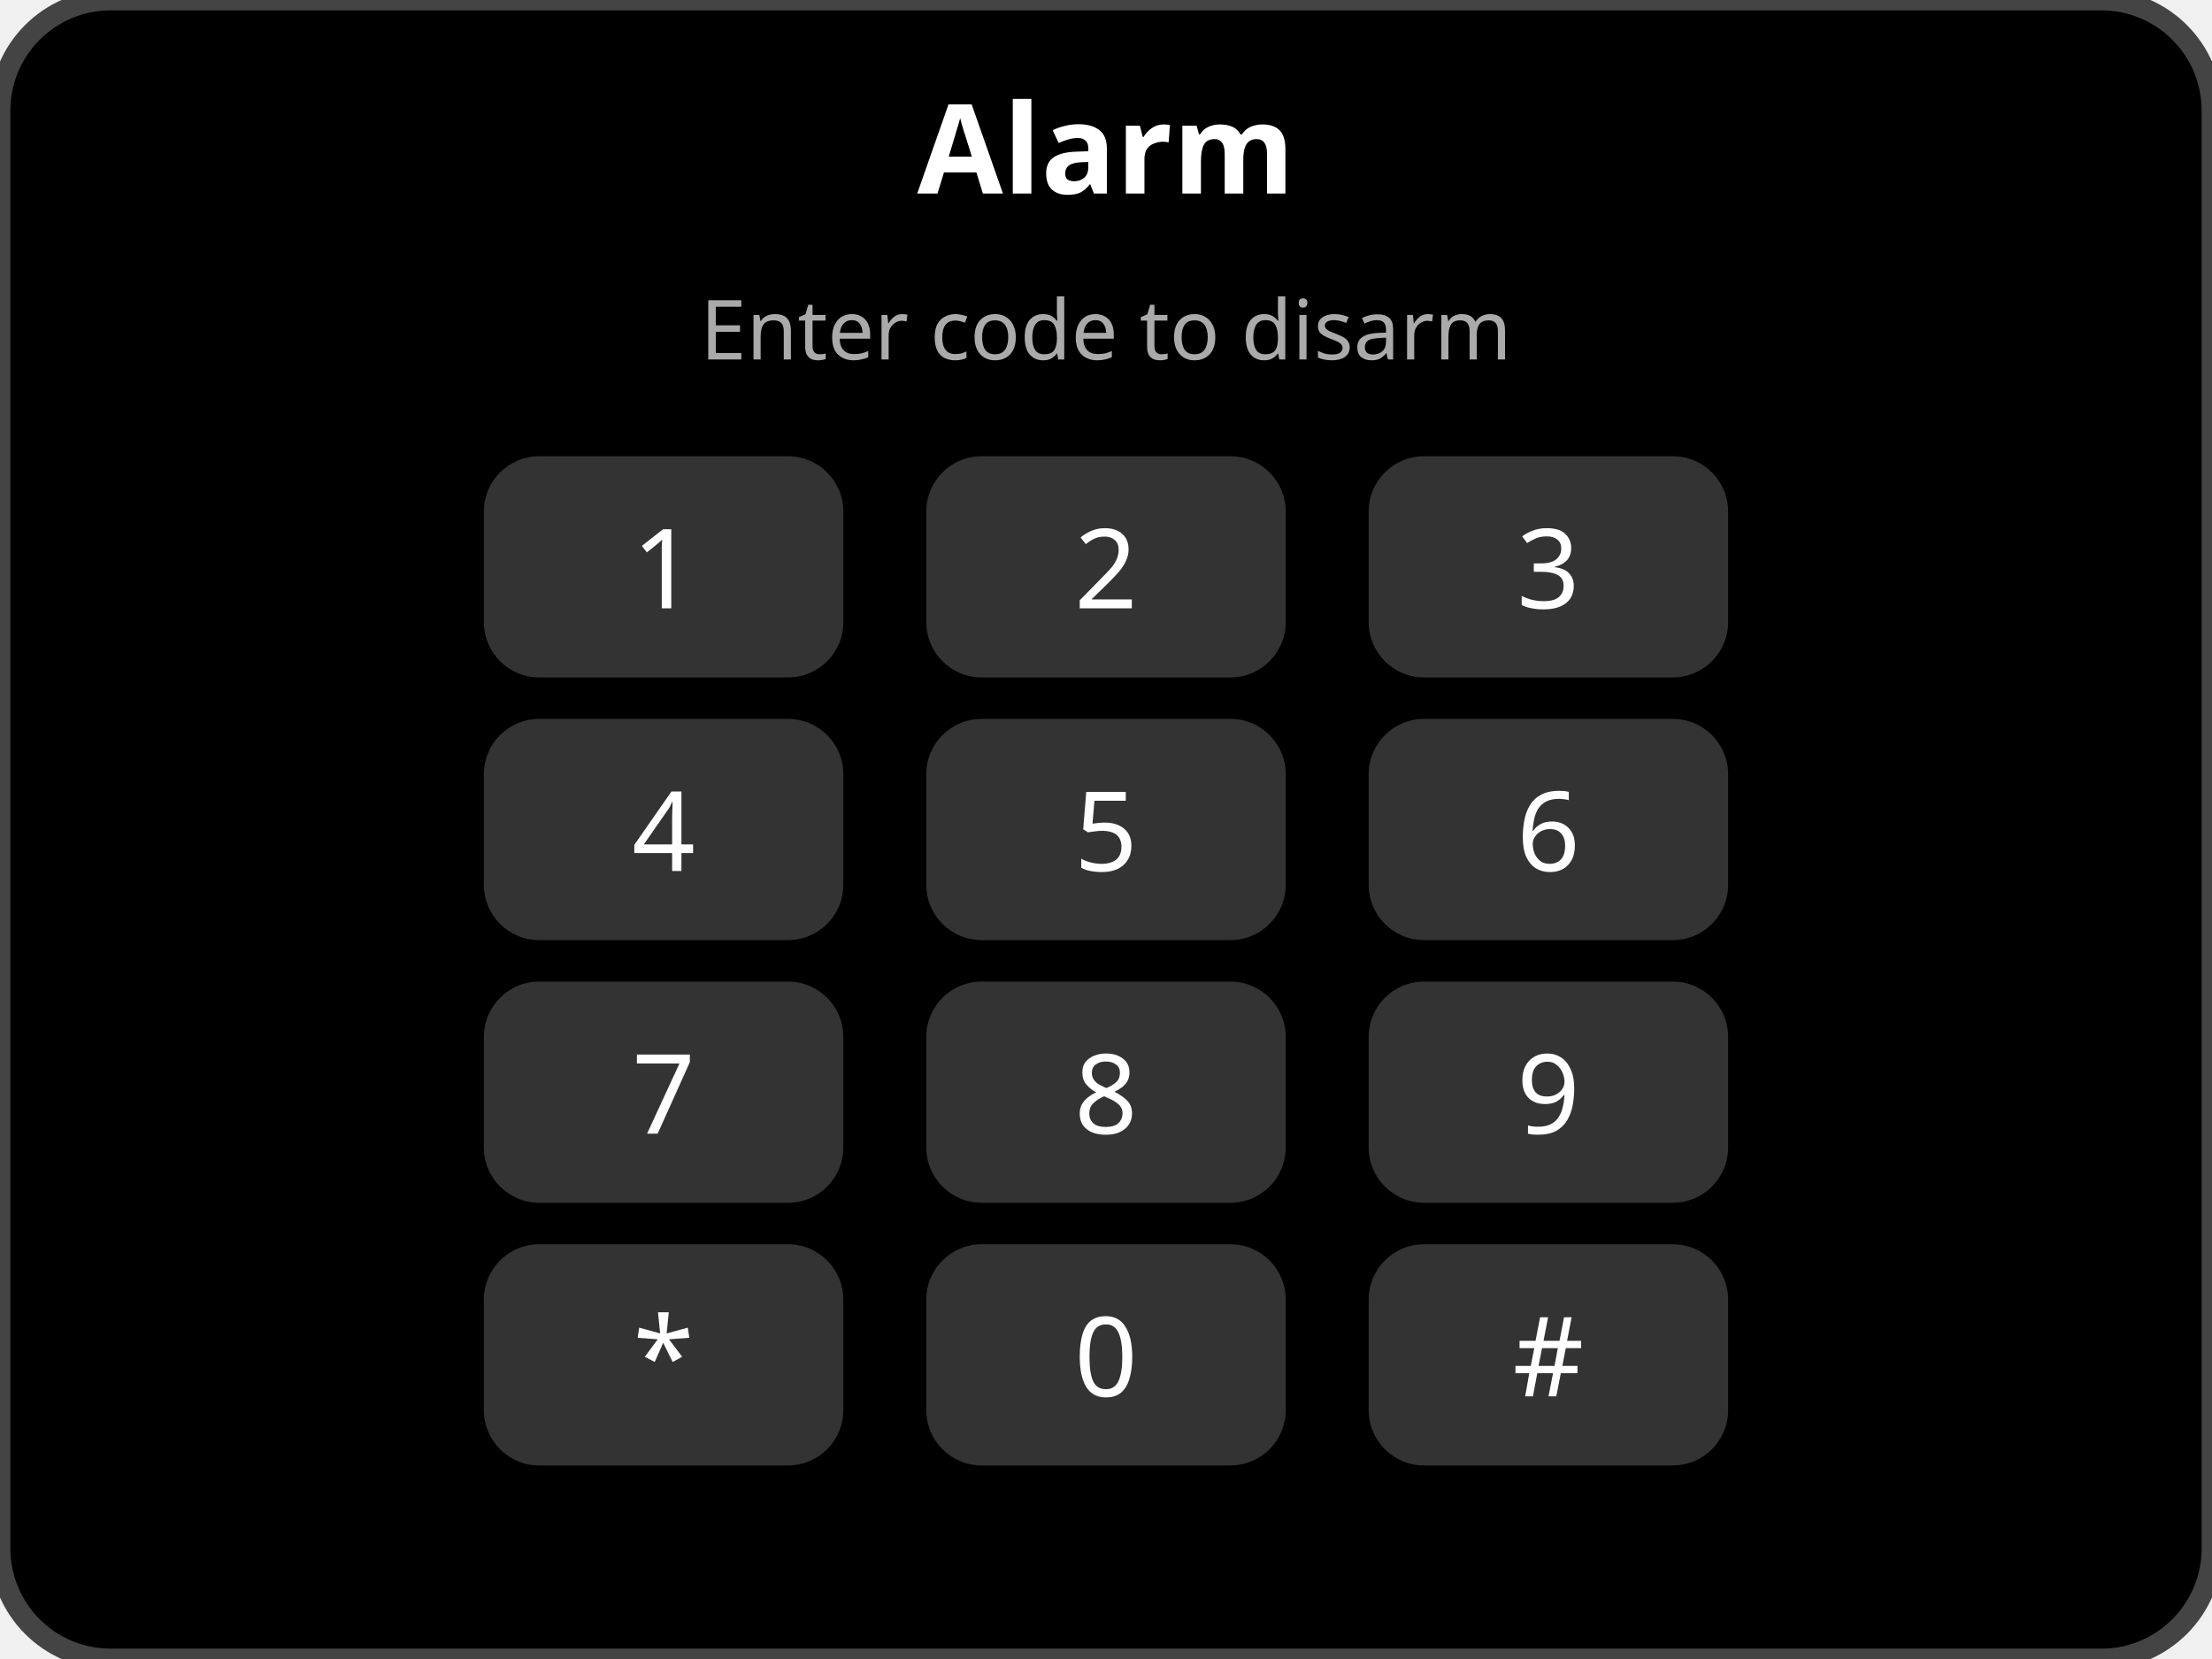
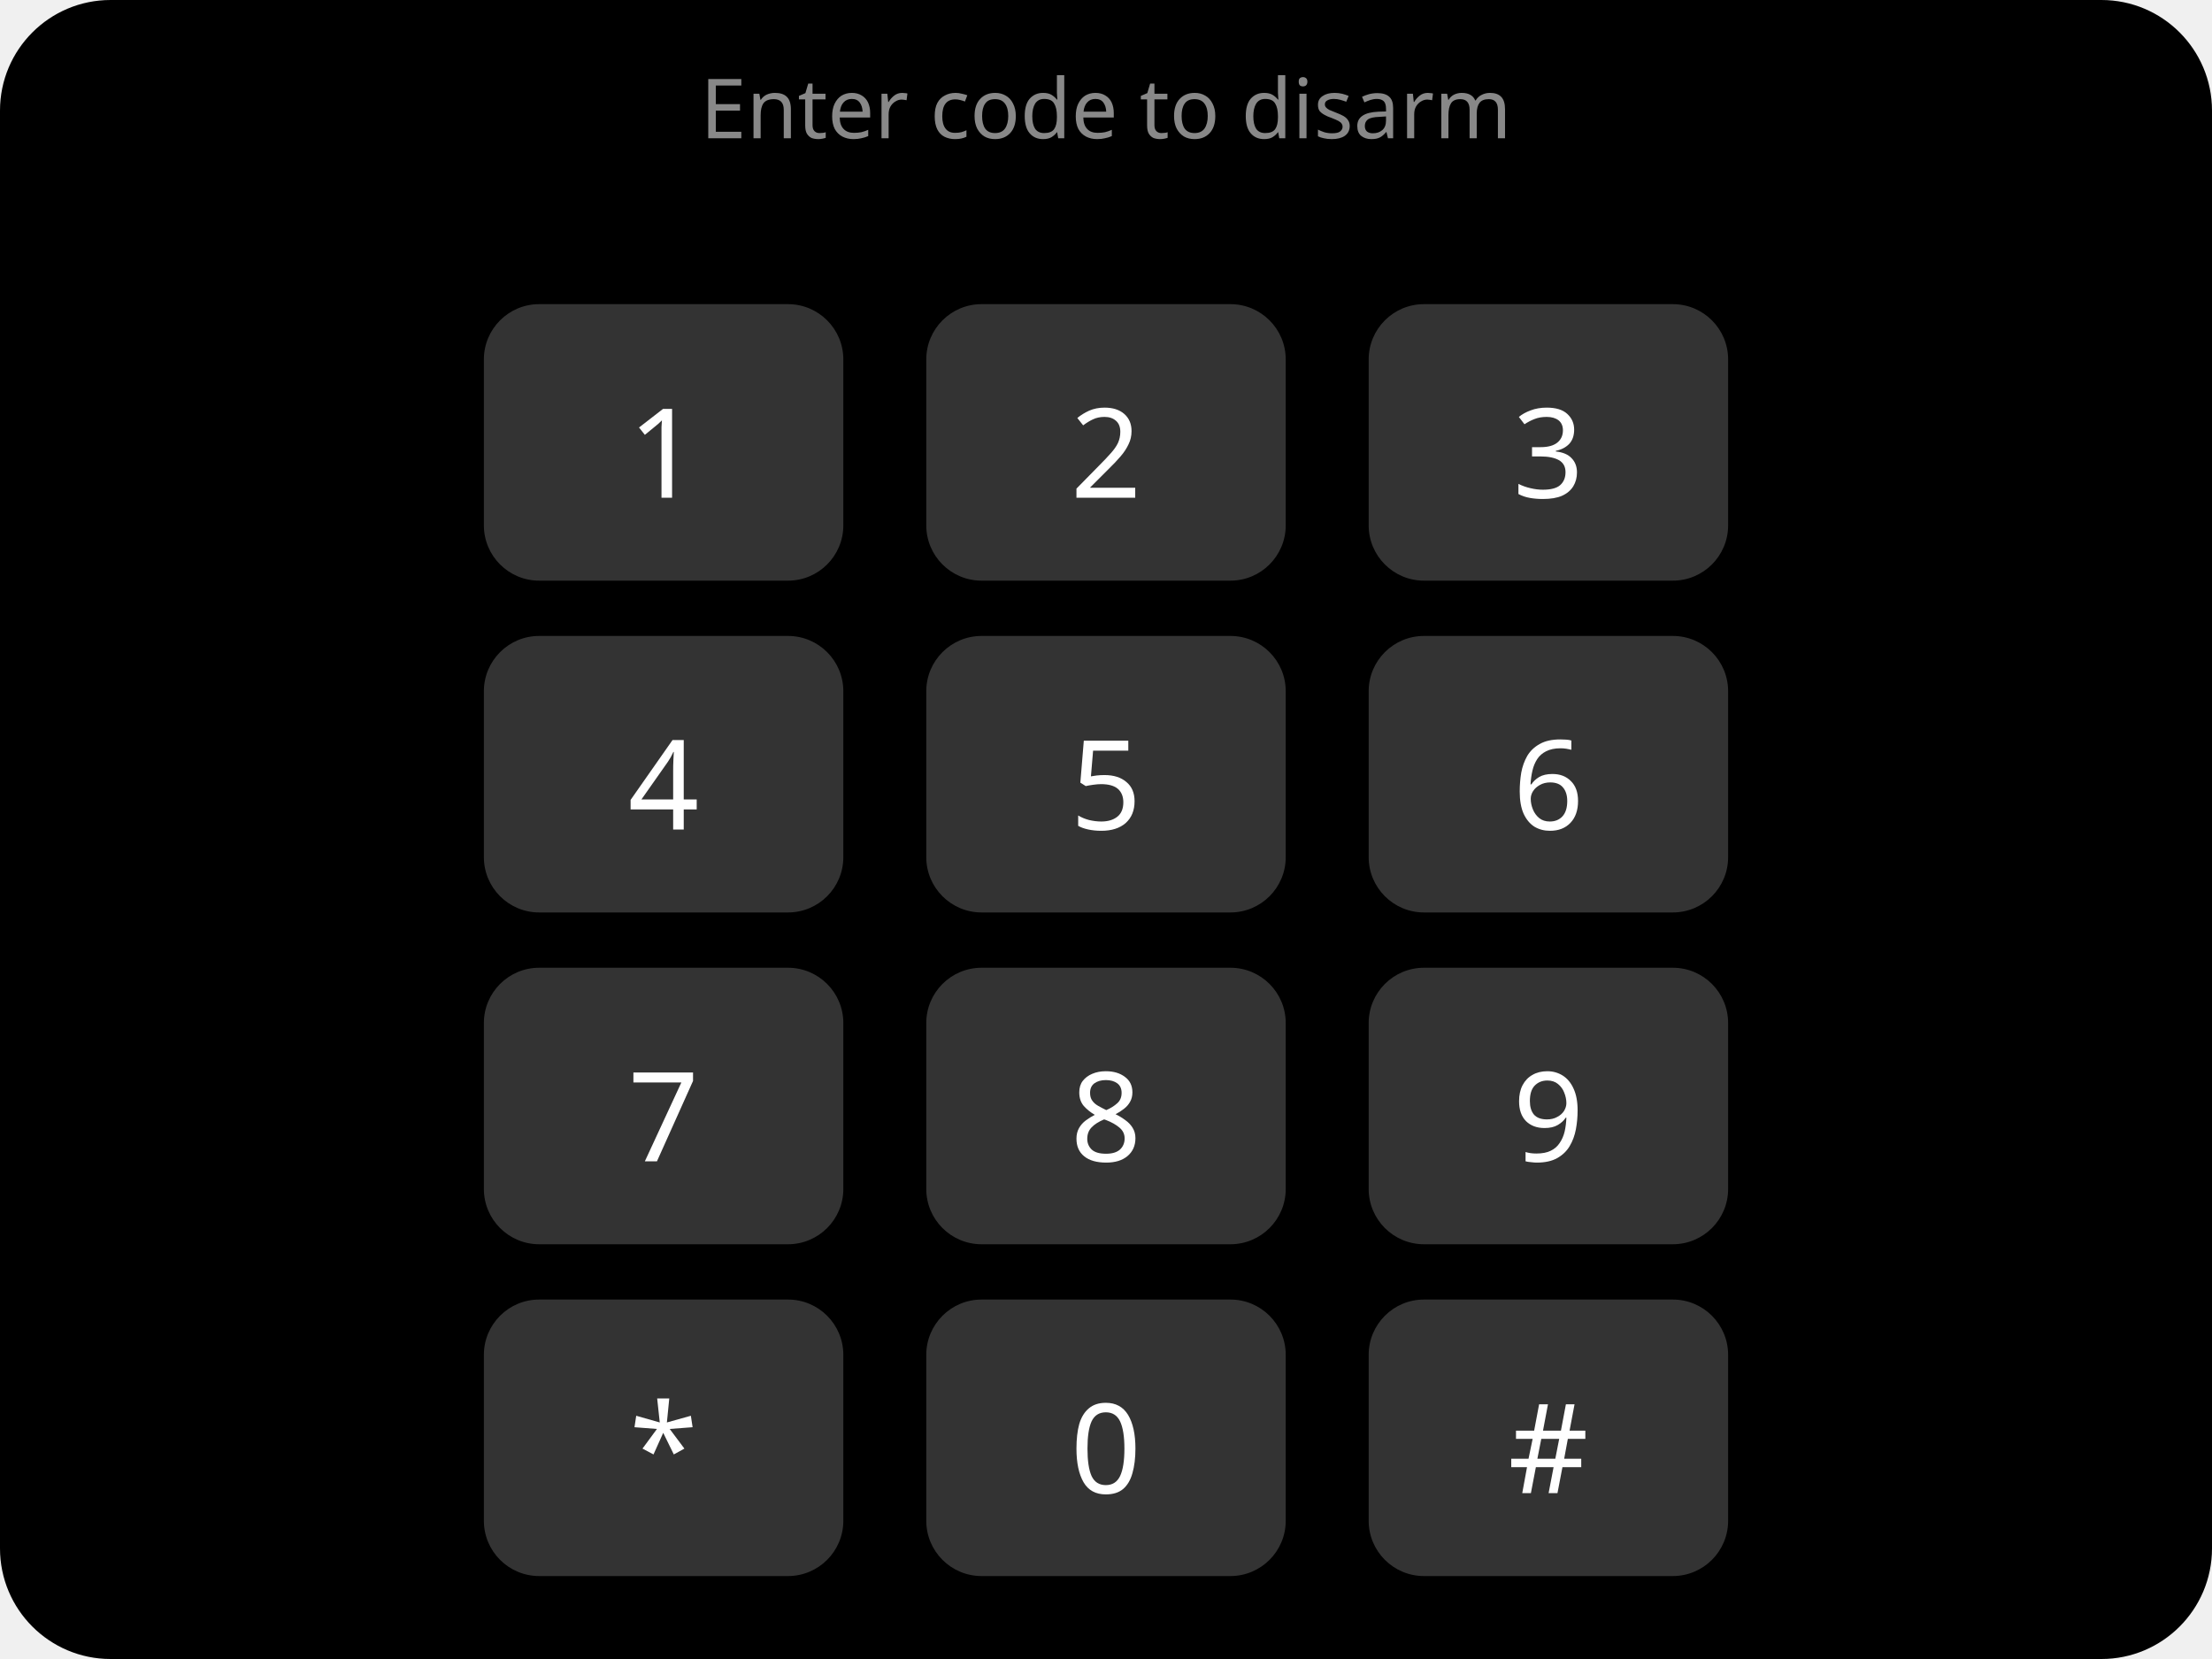
<svg xmlns="http://www.w3.org/2000/svg" viewBox="0 0 160 120" width="160" height="120">
-   <rect x="0" y="0" width="160" height="120" rx="8" ry="8" fill="#000" stroke="#444" stroke-width="1.5" />
-   <text x="80" y="14" text-anchor="middle" fill="#fff" font-family="sans-serif" font-size="9" font-weight="bold">Alarm</text>
-   <text x="80" y="26" text-anchor="middle" fill="#aaa" font-family="sans-serif" font-size="6">Enter code to disarm</text>
-   <g transform="translate(80,33)">
-     <rect x="-45" y="0" width="26" height="16" rx="4" fill="#333" />
-     <text x="-32" y="11" text-anchor="middle" fill="#fff" font-family="sans-serif" font-size="8">1</text>
-     <rect x="-13" y="0" width="26" height="16" rx="4" fill="#333" />
-     <text x="0" y="11" text-anchor="middle" fill="#fff" font-family="sans-serif" font-size="8">2</text>
-     <rect x="19" y="0" width="26" height="16" rx="4" fill="#333" />
-     <text x="32" y="11" text-anchor="middle" fill="#fff" font-family="sans-serif" font-size="8">3</text>
-     <rect x="-45" y="19" width="26" height="16" rx="4" fill="#333" />
-     <text x="-32" y="30" text-anchor="middle" fill="#fff" font-family="sans-serif" font-size="8">4</text>
-     <rect x="-13" y="19" width="26" height="16" rx="4" fill="#333" />
-     <text x="0" y="30" text-anchor="middle" fill="#fff" font-family="sans-serif" font-size="8">5</text>
-     <rect x="19" y="19" width="26" height="16" rx="4" fill="#333" />
-     <text x="32" y="30" text-anchor="middle" fill="#fff" font-family="sans-serif" font-size="8">6</text>
-     <rect x="-45" y="38" width="26" height="16" rx="4" fill="#333" />
-     <text x="-32" y="49" text-anchor="middle" fill="#fff" font-family="sans-serif" font-size="8">7</text>
-     <rect x="-13" y="38" width="26" height="16" rx="4" fill="#333" />
-     <text x="0" y="49" text-anchor="middle" fill="#fff" font-family="sans-serif" font-size="8">8</text>
-     <rect x="19" y="38" width="26" height="16" rx="4" fill="#333" />
-     <text x="32" y="49" text-anchor="middle" fill="#fff" font-family="sans-serif" font-size="8">9</text>
-     <rect x="-45" y="57" width="26" height="16" rx="4" fill="#333" />
-     <text x="-32" y="68" text-anchor="middle" fill="#fff" font-family="sans-serif" font-size="8">*</text>
-     <rect x="-13" y="57" width="26" height="16" rx="4" fill="#333" />
-     <text x="0" y="68" text-anchor="middle" fill="#fff" font-family="sans-serif" font-size="8">0</text>
-     <rect x="19" y="57" width="26" height="16" rx="4" fill="#333" />
-     <text x="32" y="68" text-anchor="middle" fill="#fff" font-family="sans-serif" font-size="8">#</text>
+   <rect x="0" y="0" width="160" height="120" rx="8" ry="8" fill="#000" />
+   <text x="80" y="10" text-anchor="middle" fill="#888" font-family="sans-serif" font-size="6">Enter code to disarm</text>
+   <g transform="translate(80,22)">
+     <rect x="-45" y="0" width="26" height="20" rx="4" fill="#333" />
+     <text x="-32" y="14" text-anchor="middle" fill="#fff" font-family="sans-serif" font-size="9">1</text>
+     <rect x="-13" y="0" width="26" height="20" rx="4" fill="#333" />
+     <text x="0" y="14" text-anchor="middle" fill="#fff" font-family="sans-serif" font-size="9">2</text>
+     <rect x="19" y="0" width="26" height="20" rx="4" fill="#333" />
+     <text x="32" y="14" text-anchor="middle" fill="#fff" font-family="sans-serif" font-size="9">3</text>
+     <rect x="-45" y="24" width="26" height="20" rx="4" fill="#333" />
+     <text x="-32" y="38" text-anchor="middle" fill="#fff" font-family="sans-serif" font-size="9">4</text>
+     <rect x="-13" y="24" width="26" height="20" rx="4" fill="#333" />
+     <text x="0" y="38" text-anchor="middle" fill="#fff" font-family="sans-serif" font-size="9">5</text>
+     <rect x="19" y="24" width="26" height="20" rx="4" fill="#333" />
+     <text x="32" y="38" text-anchor="middle" fill="#fff" font-family="sans-serif" font-size="9">6</text>
+     <rect x="-45" y="48" width="26" height="20" rx="4" fill="#333" />
+     <text x="-32" y="62" text-anchor="middle" fill="#fff" font-family="sans-serif" font-size="9">7</text>
+     <rect x="-13" y="48" width="26" height="20" rx="4" fill="#333" />
+     <text x="0" y="62" text-anchor="middle" fill="#fff" font-family="sans-serif" font-size="9">8</text>
+     <rect x="19" y="48" width="26" height="20" rx="4" fill="#333" />
+     <text x="32" y="62" text-anchor="middle" fill="#fff" font-family="sans-serif" font-size="9">9</text>
+     <rect x="-45" y="72" width="26" height="20" rx="4" fill="#333" />
+     <text x="-32" y="86" text-anchor="middle" fill="#fff" font-family="sans-serif" font-size="9">*</text>
+     <rect x="-13" y="72" width="26" height="20" rx="4" fill="#333" />
+     <text x="0" y="86" text-anchor="middle" fill="#fff" font-family="sans-serif" font-size="9">0</text>
+     <rect x="19" y="72" width="26" height="20" rx="4" fill="#333" />
+     <text x="32" y="86" text-anchor="middle" fill="#fff" font-family="sans-serif" font-size="9">#</text>
  </g>
</svg>
